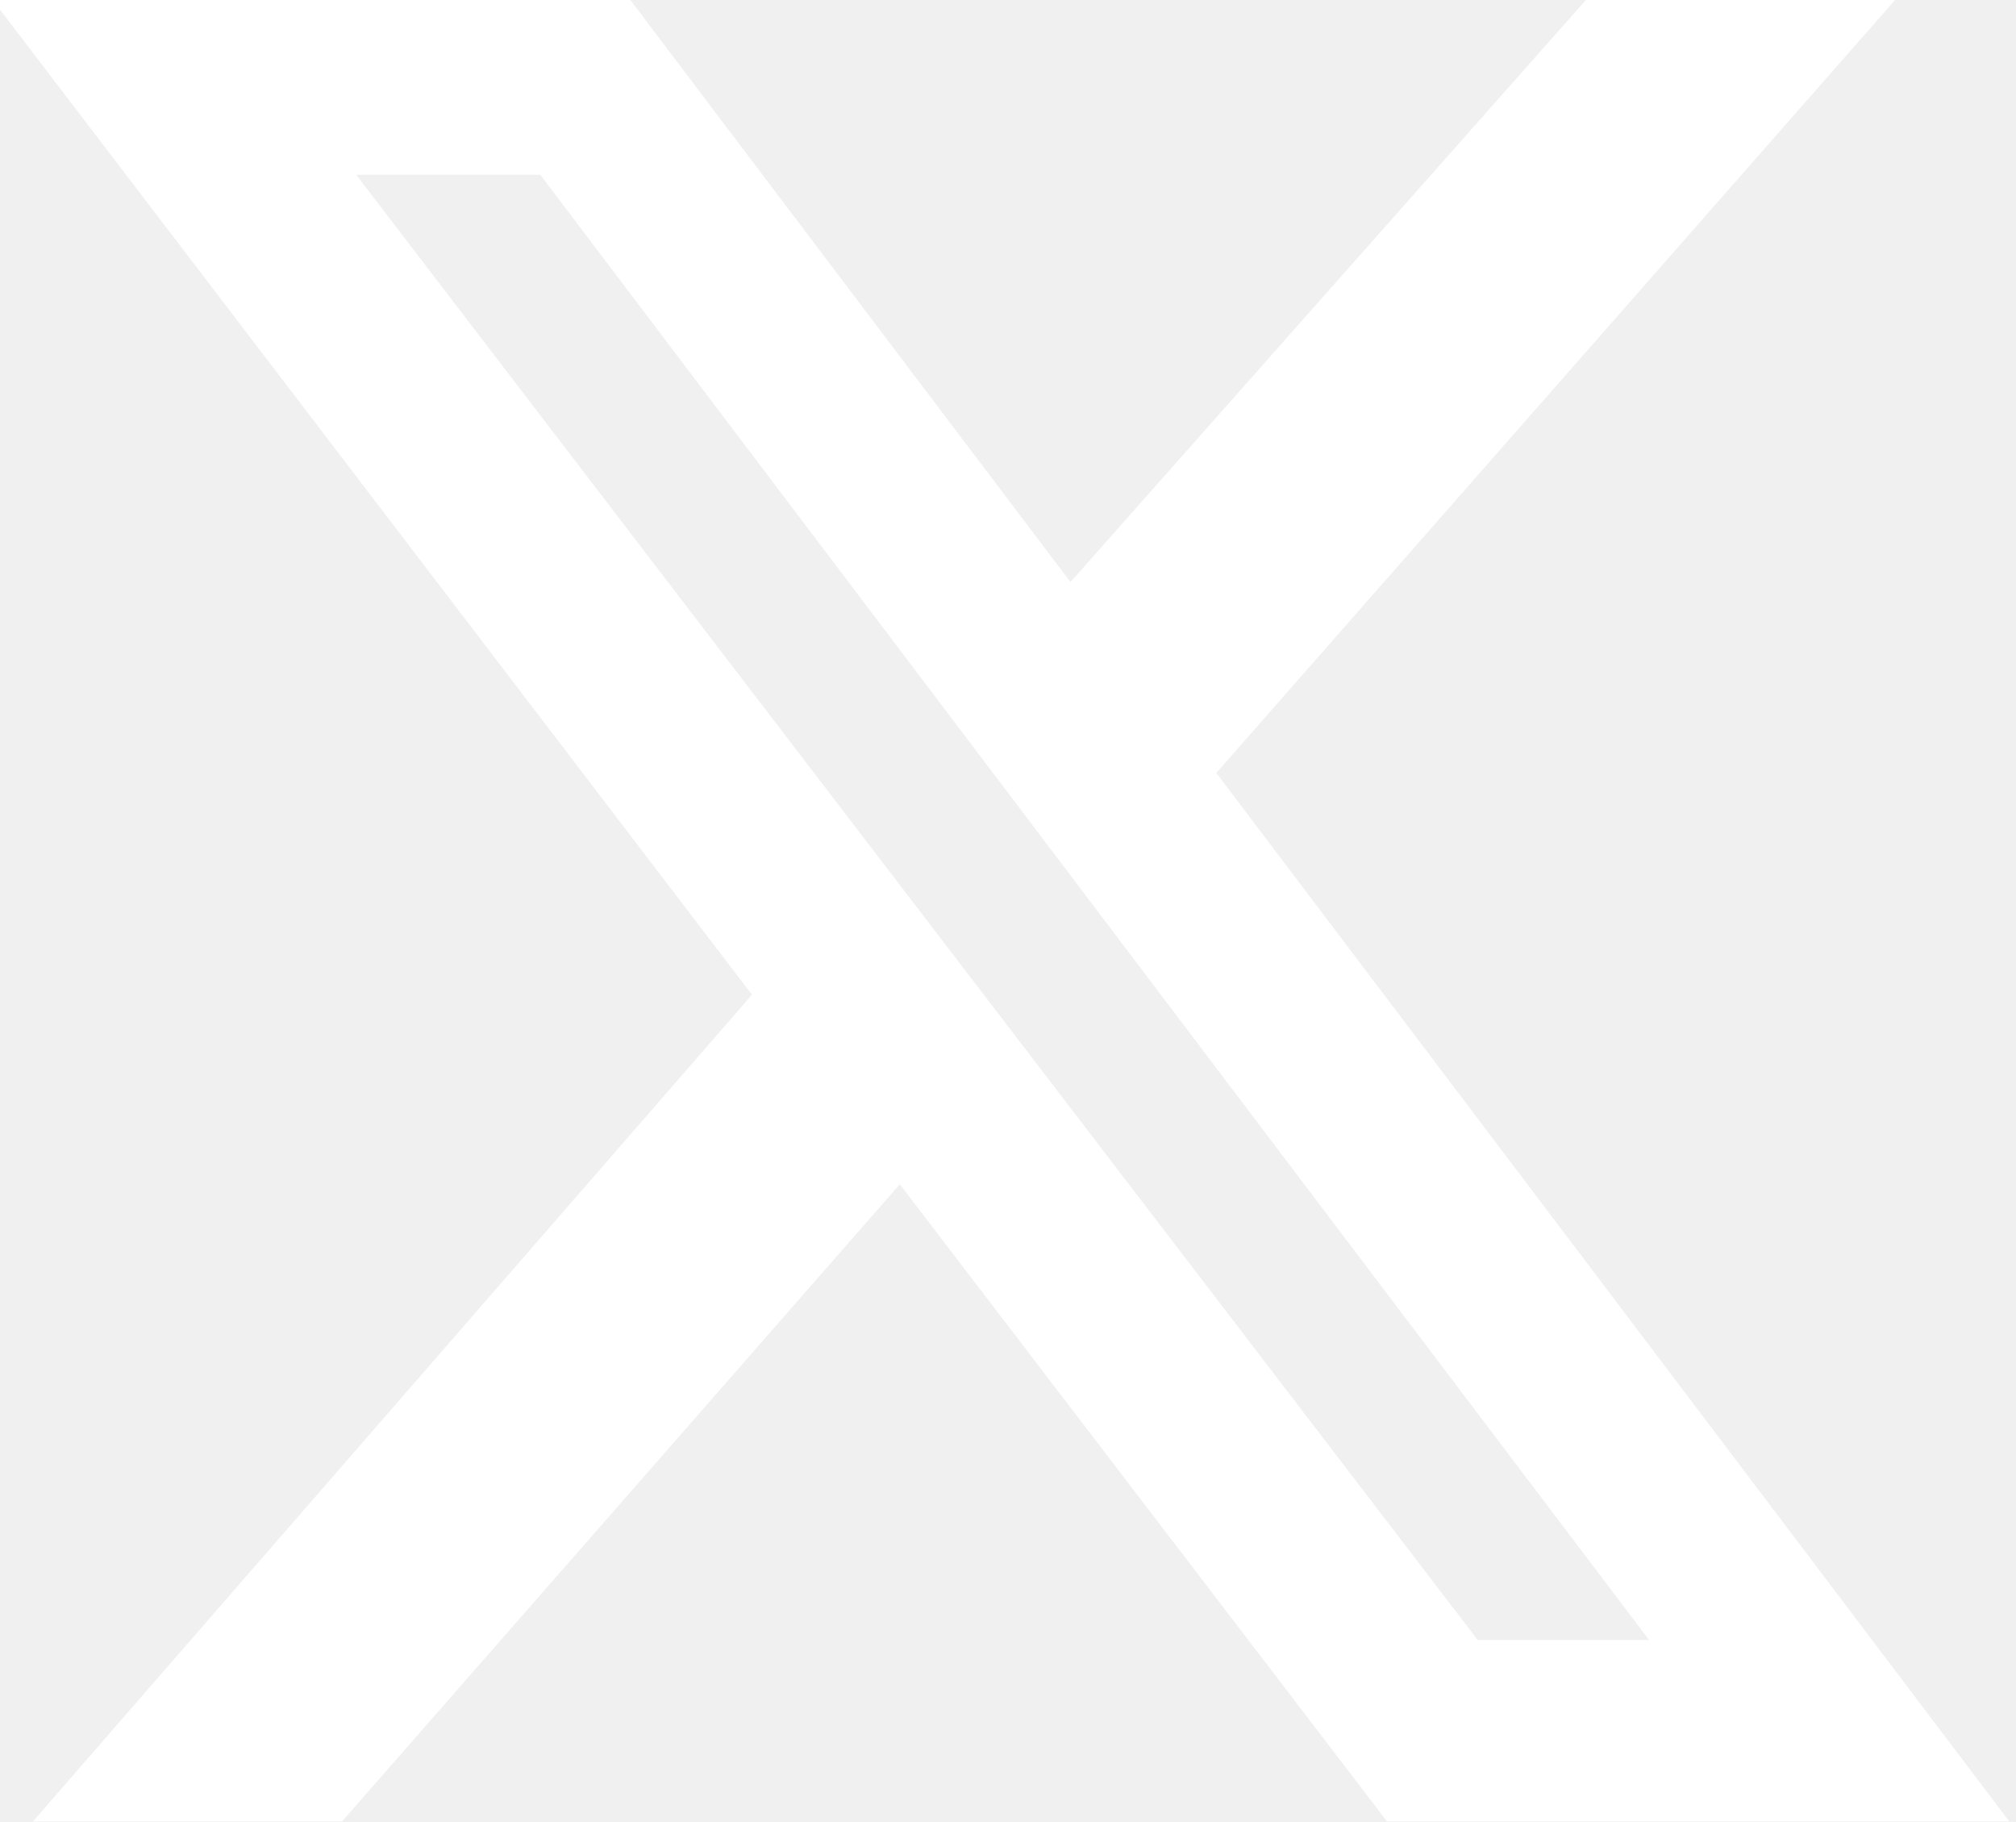
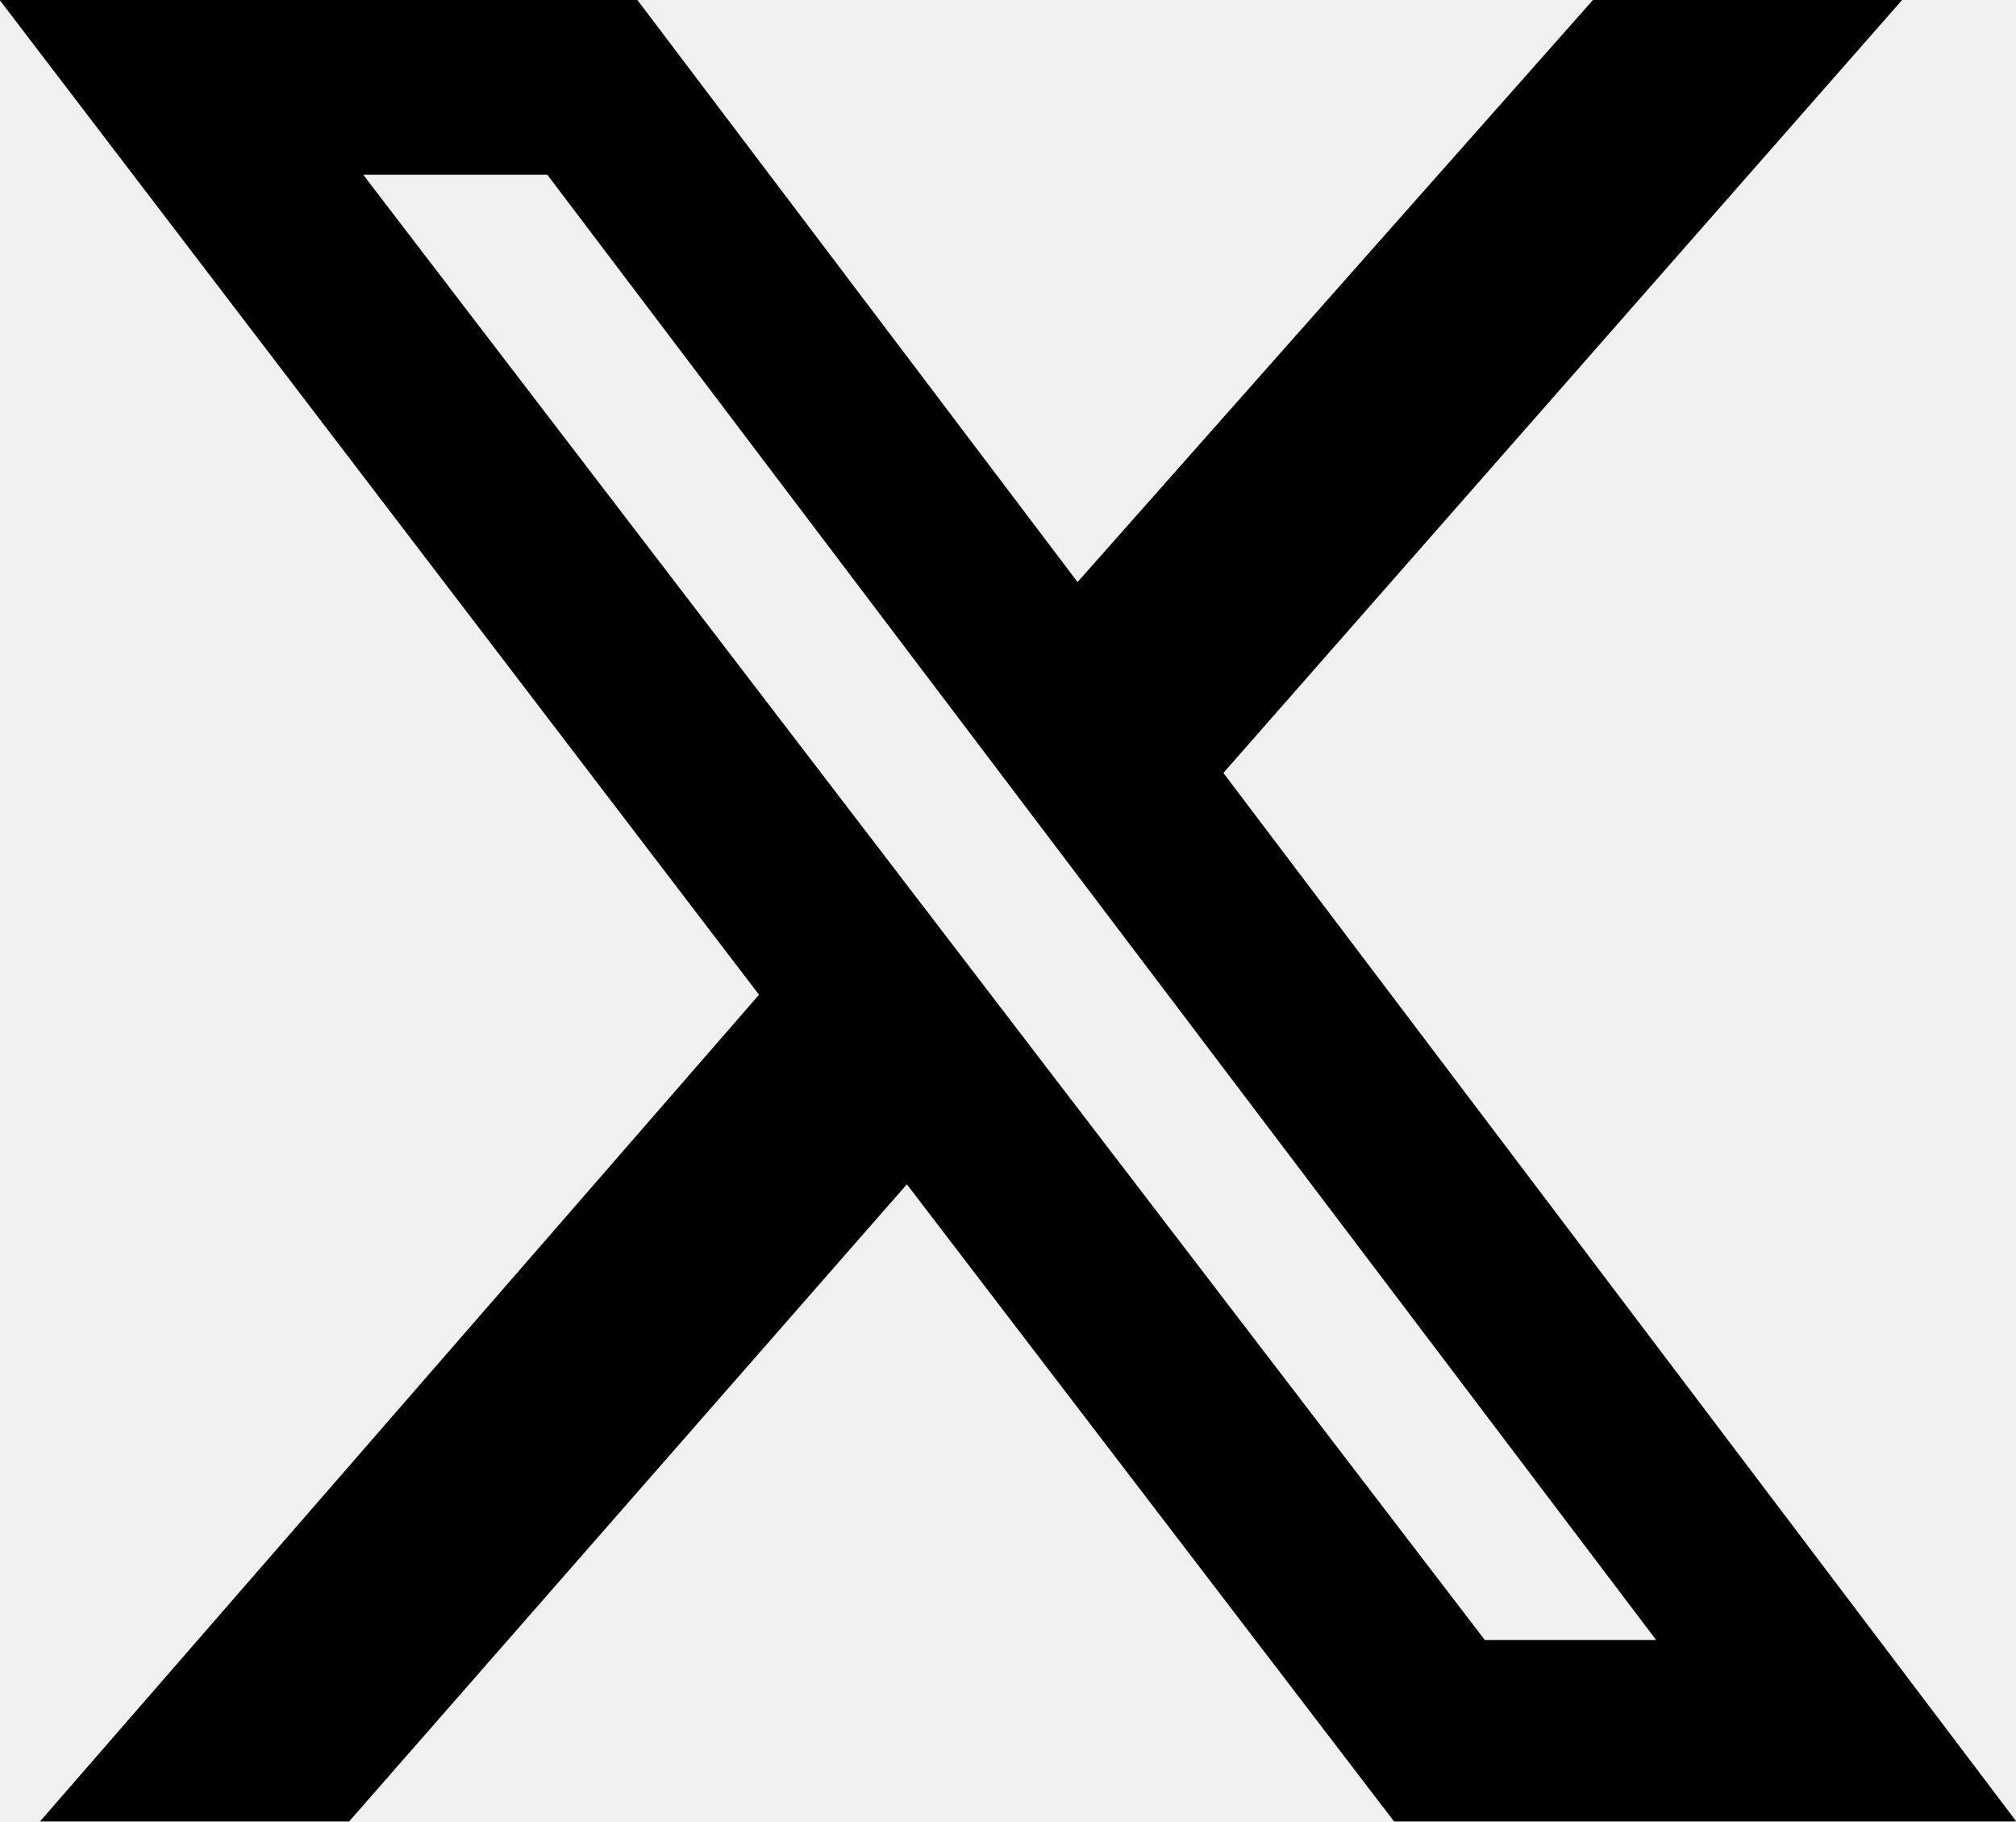
- <svg xmlns="http://www.w3.org/2000/svg" width="300" height="271">
-   <path fill="#fff" d="m236 0h46l-101 115 118 156h-92.6l-72.5-94.8-83 94.8h-46l107-123-113-148h94.9l65.5 86.6zm-16.1 244h25.5l-165-218h-27.4z" />
+ <svg xmlns="http://www.w3.org/2000/svg" width="300" height="271" version="1.1" id="svg1">
+   <defs id="defs1" />
+   <path fill="#fff" d="m 237.05,0 h 46 l -101,115 118,156 h -92.6 l -72.5,-94.8 -83,94.8 h -46 l 107,-123 -113,-148 h 94.9 l 65.5,86.6 z m -16.1,244 h 25.5 L 81.45,26 h -27.4 z" id="path1" style="fill:#000000;fill-opacity:1" />
</svg>
